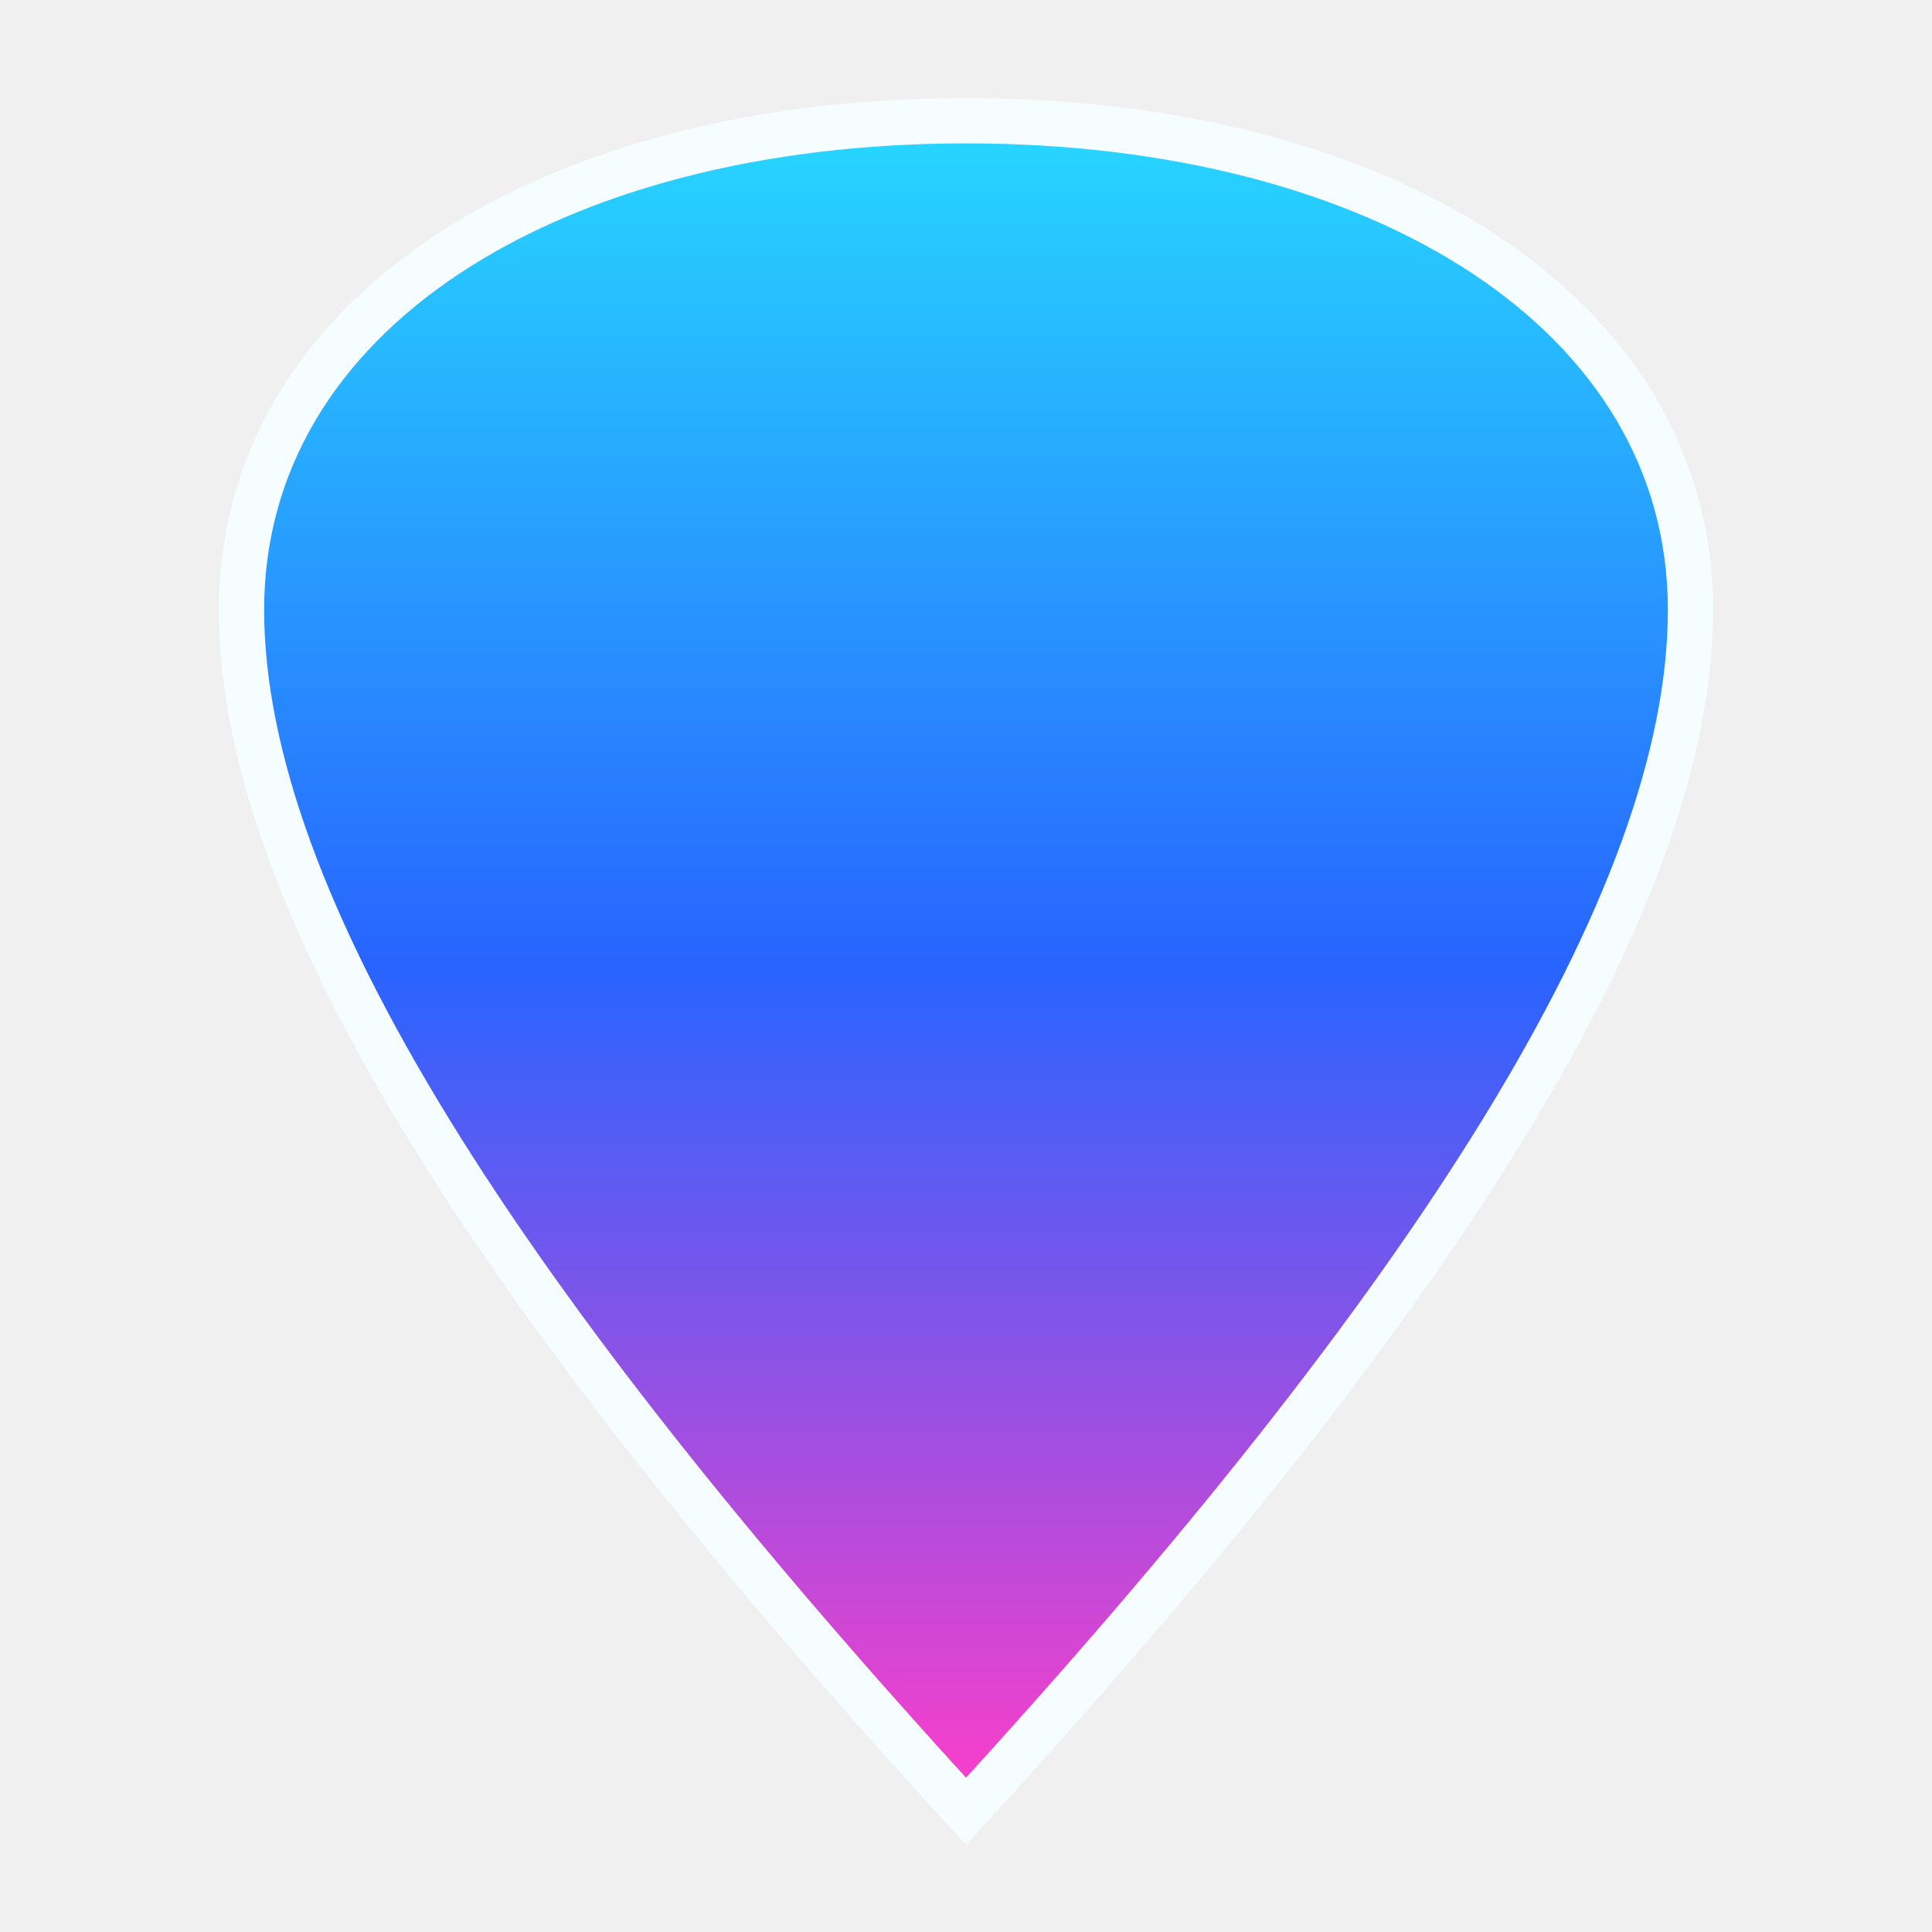
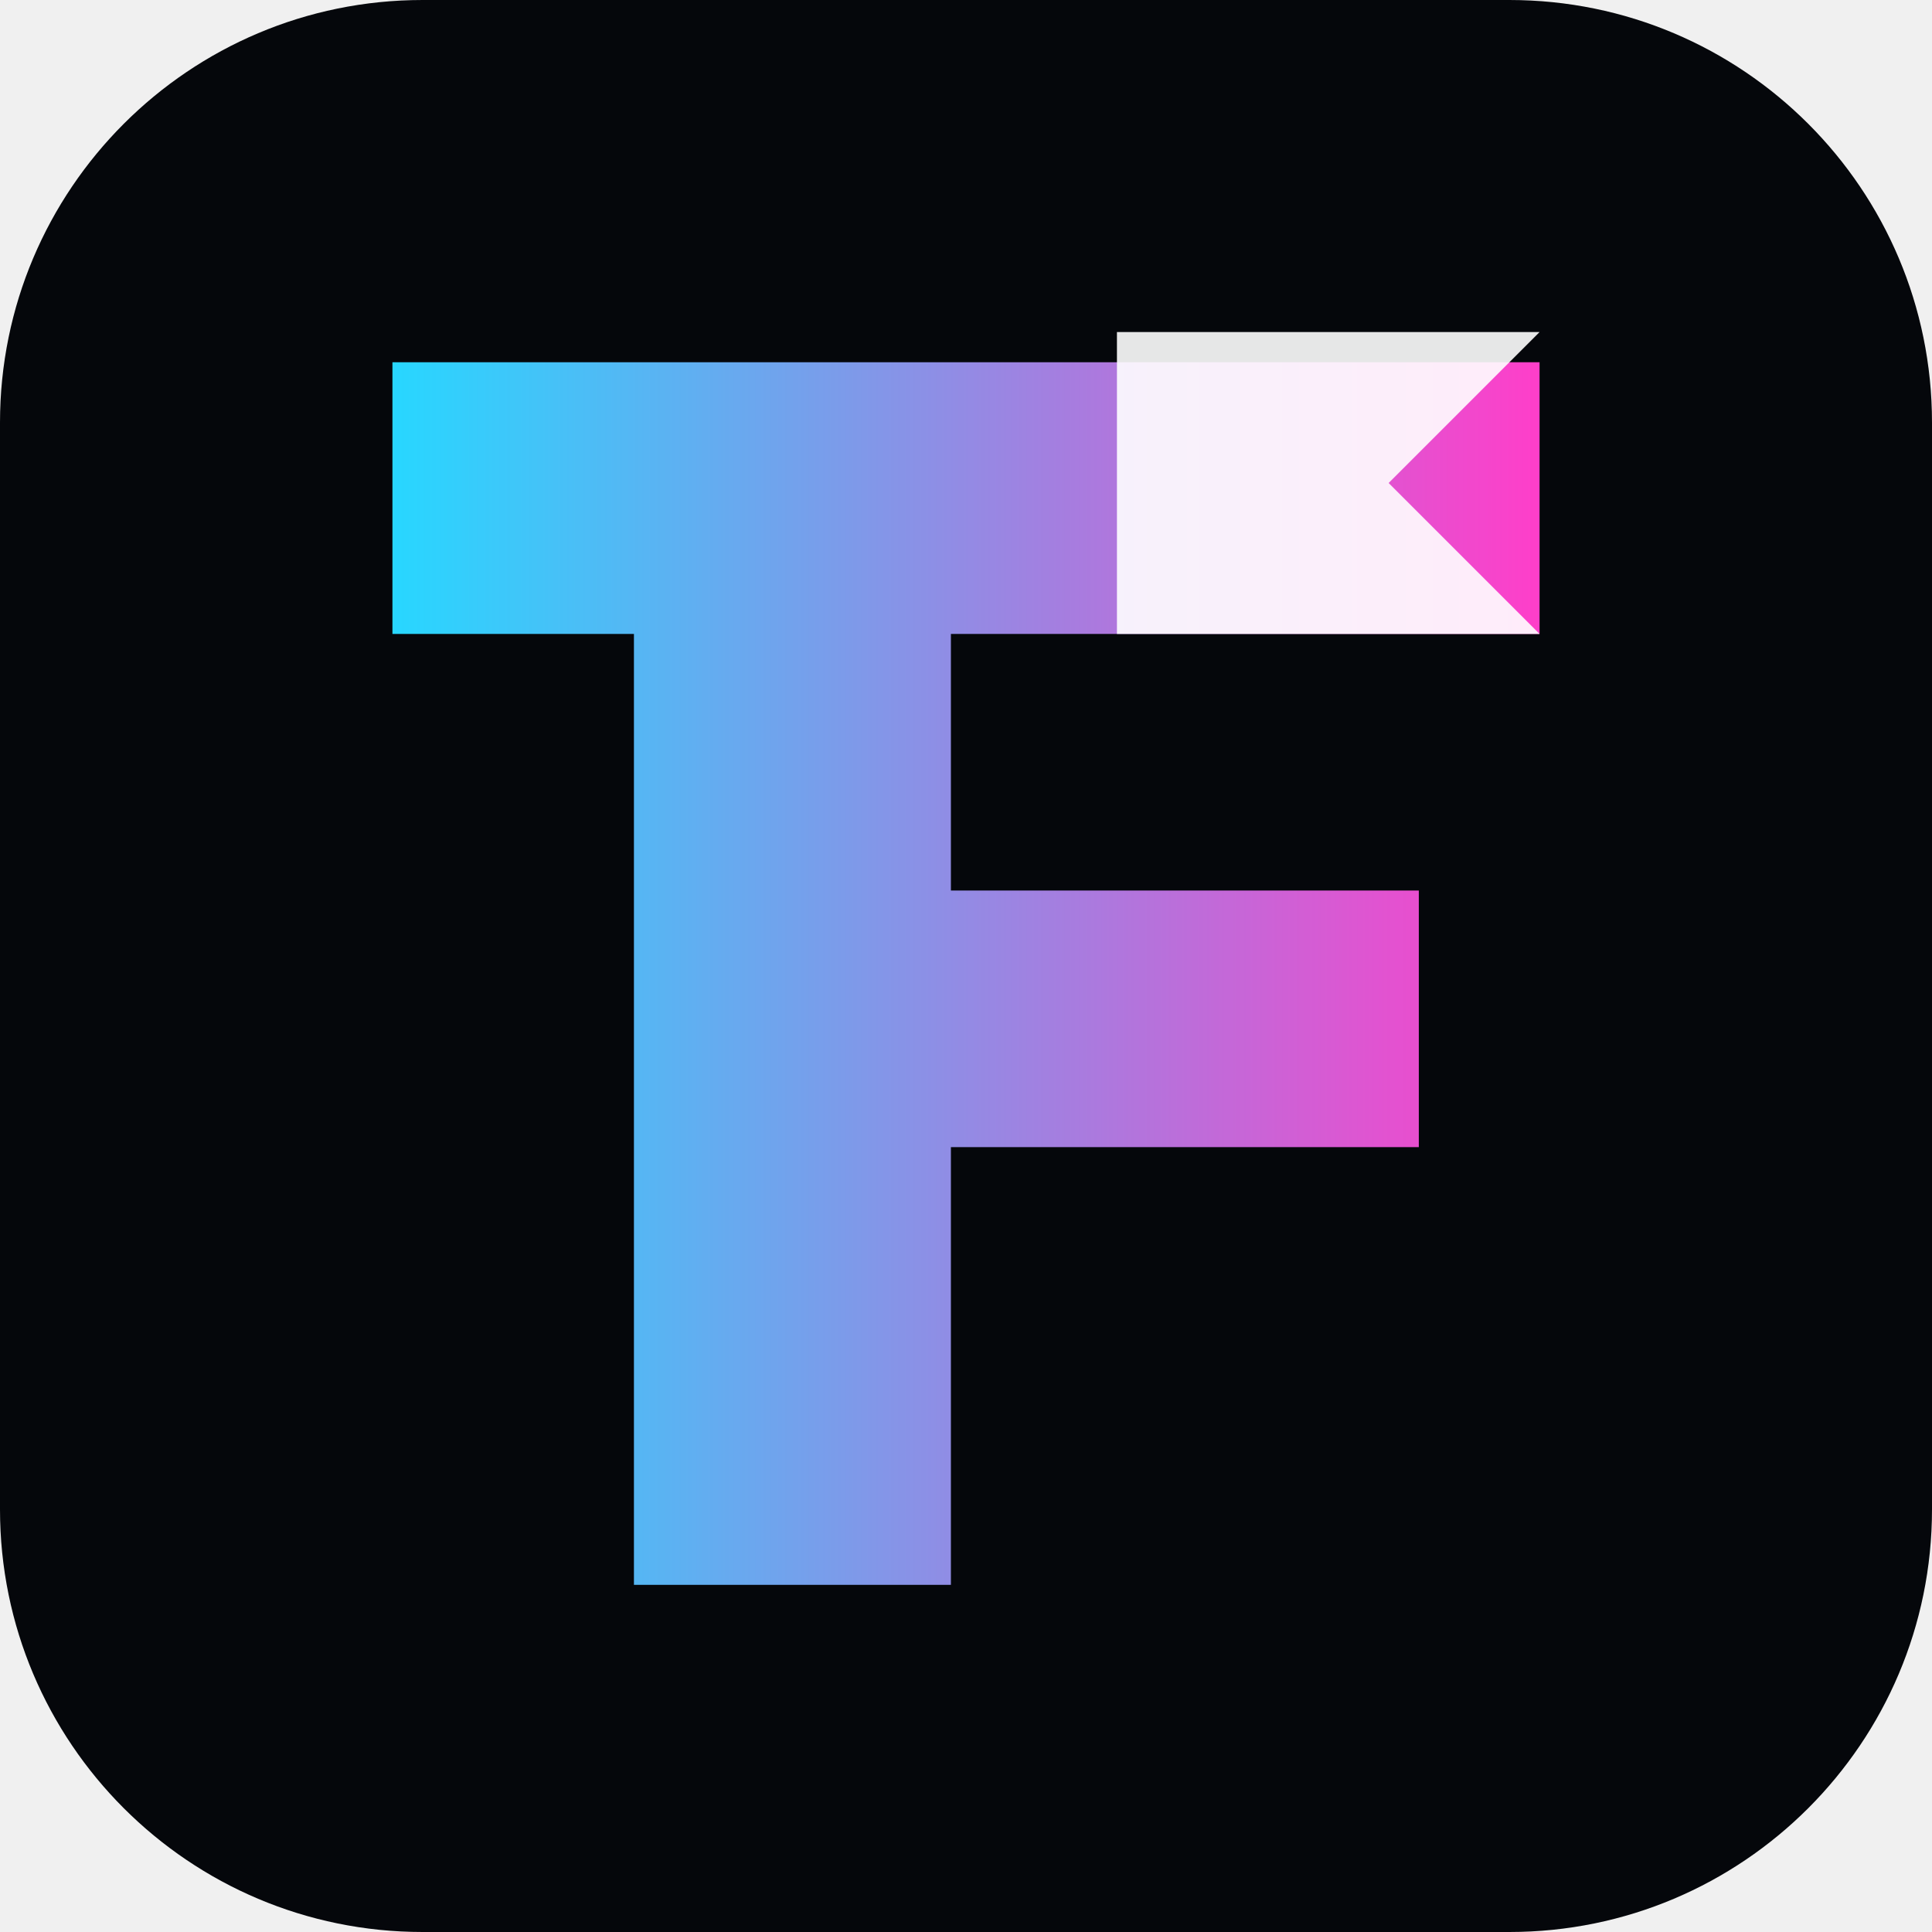
- <svg xmlns="http://www.w3.org/2000/svg" viewBox="0 0 64 64">
+ <svg xmlns="http://www.w3.org/2000/svg" viewBox="0 0 128 128">
  <defs>
-     <linearGradient id="g" x1="0" y1="0" x2="0" y2="1">
+     <linearGradient id="g" x1="0" x2="1">
      <stop stop-color="#27d7ff" />
-       <stop offset=".5" stop-color="#2864ff" />
      <stop offset="1" stop-color="#ff3ec9" />
    </linearGradient>
  </defs>
-   <path fill="url(#g)" stroke="#f5fdff" stroke-width="1.5" d="M32 4C18.2 4 8 10.4 8 20.2c0 9.7 8.6 23 24 39.8 15.4-16.8 24-30.1 24-39.8C56 10.4 45.8 4 32 4Z" />
+   <rect width="128" height="128" rx="28" fill="#05070b" />
+   <path d="M26 24h76v18H63v17h31v17H63v29H42V42H26z" fill="url(#g)" />
+   <path d="M74 22l28 0-10 10 10 10H74z" fill="#fff" opacity=".9" />
</svg>
